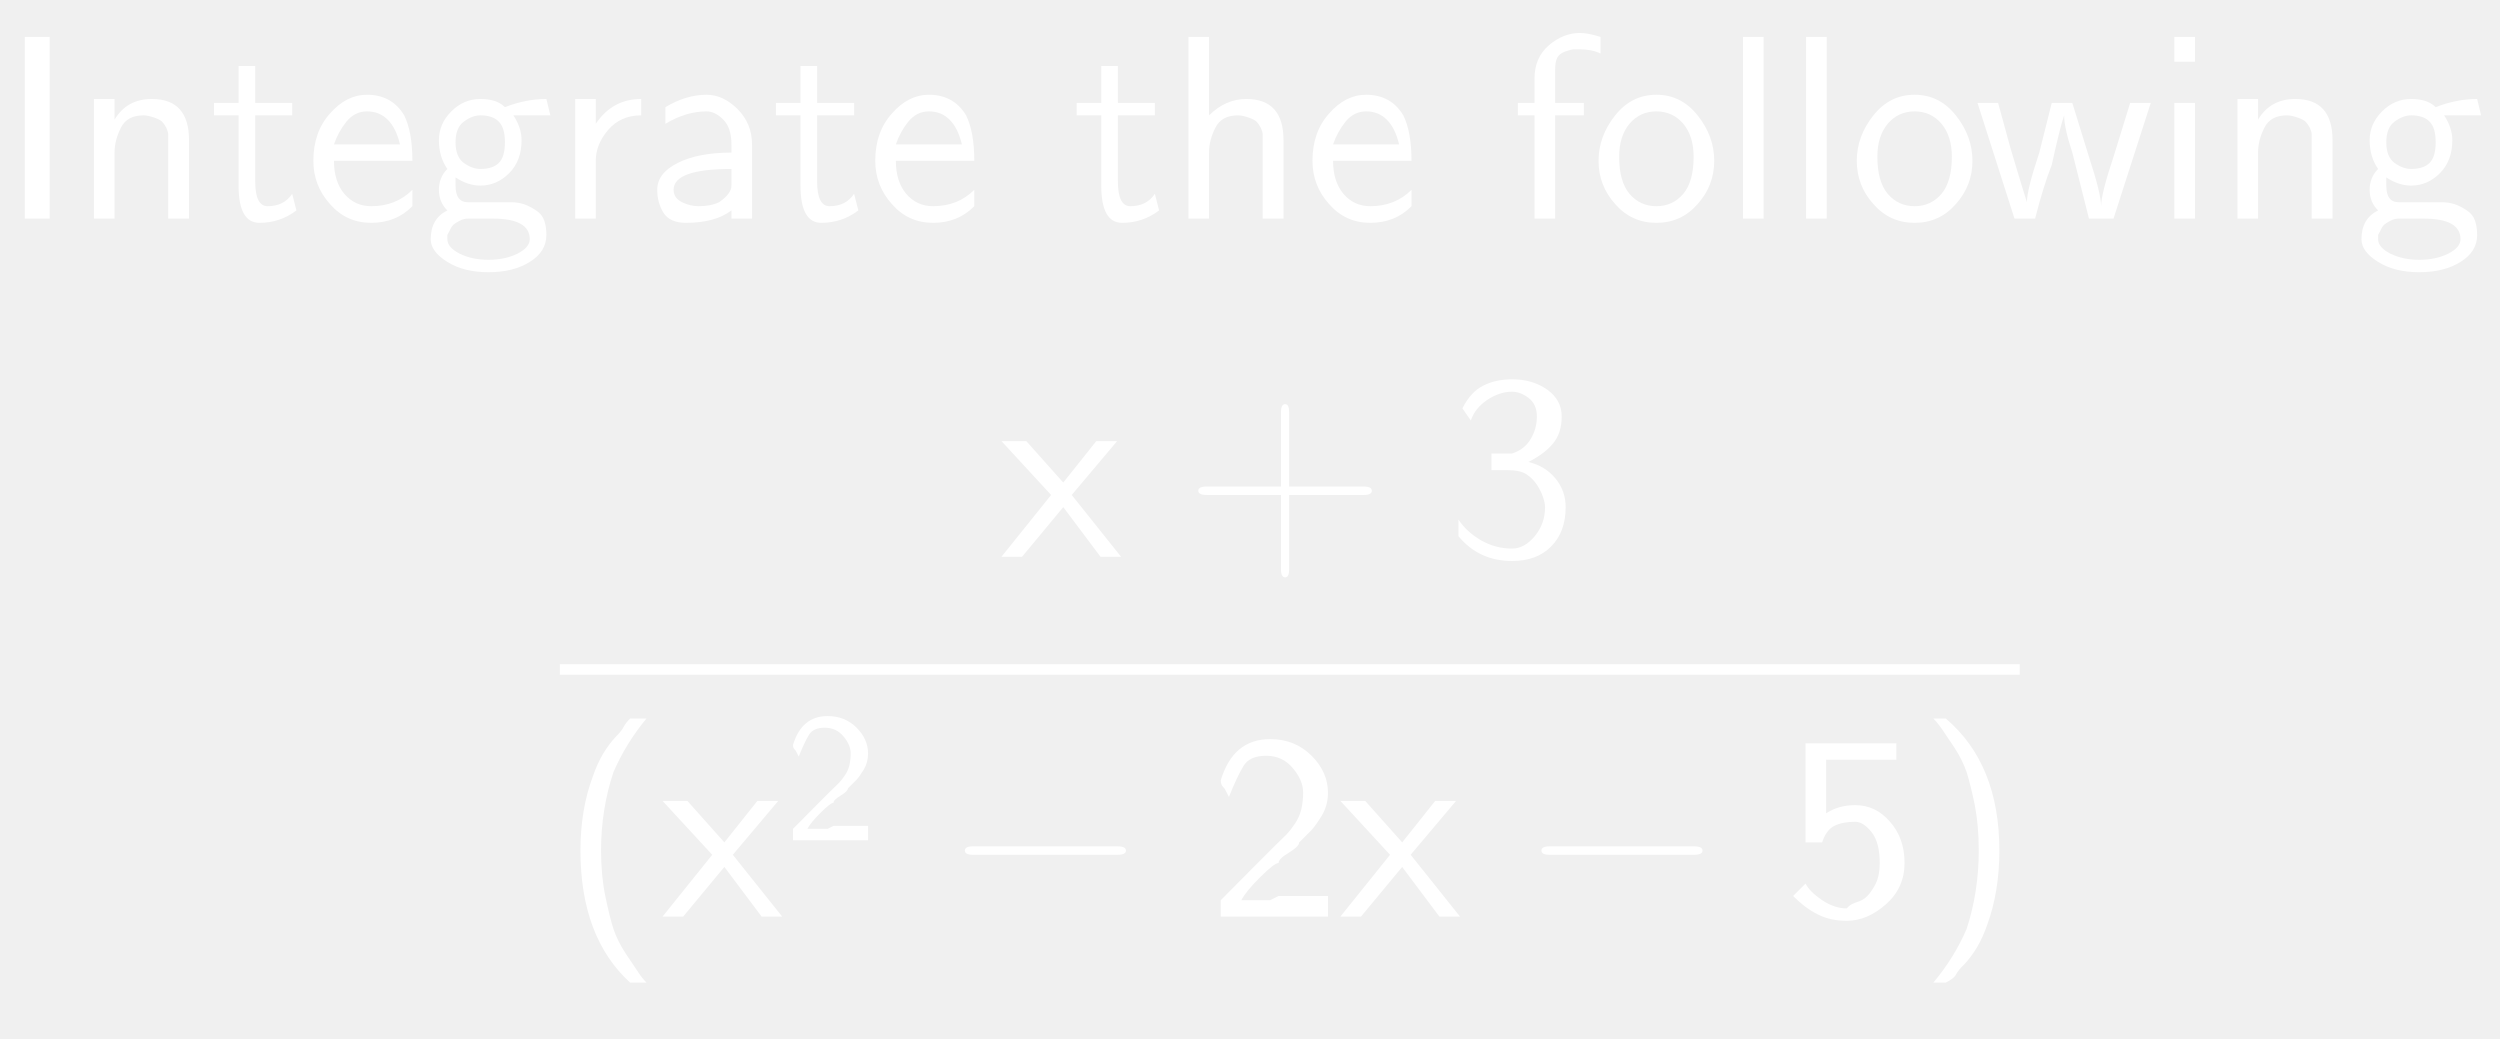
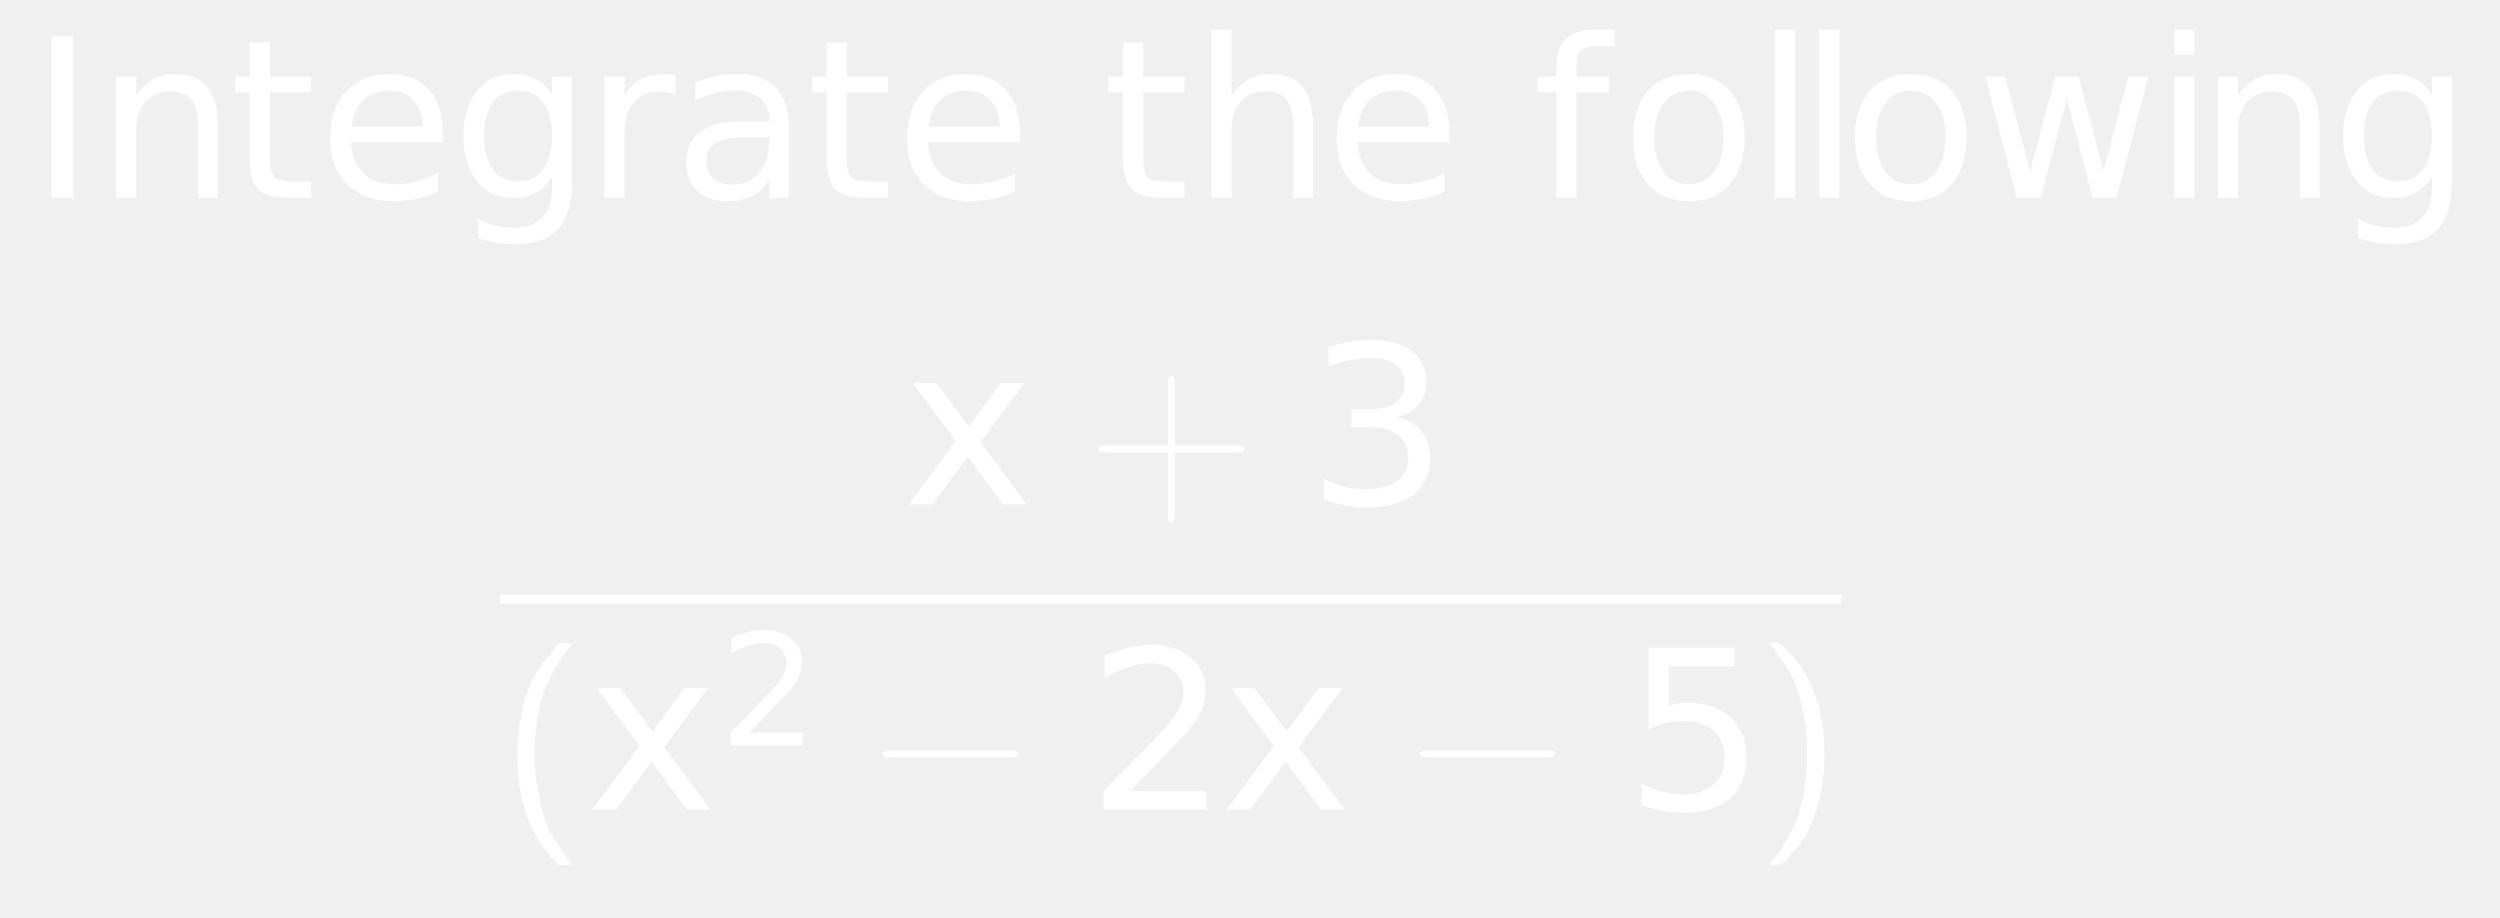
- <svg xmlns="http://www.w3.org/2000/svg" style="fill-opacity:1; color-rendering:auto; color-interpolation:auto; stroke:black; text-rendering:auto; stroke-linecap:square; stroke-miterlimit:10; stroke-opacity:1; shape-rendering:auto; fill:black; stroke-dasharray:none; font-weight:normal; stroke-width:1; font-family:'Dialog'; font-style:normal; stroke-linejoin:miter; font-size:12; stroke-dashoffset:0; image-rendering:auto;" width="142" height="59">
+ <svg xmlns="http://www.w3.org/2000/svg" style="fill-opacity:1; color-rendering:auto; color-interpolation:auto; stroke:black; text-rendering:auto; stroke-linecap:square; stroke-miterlimit:10; stroke-opacity:1; shape-rendering:auto; fill:black; stroke-dasharray:none; font-weight:normal; stroke-width:1; font-family:'Dialog'; font-style:normal; stroke-linejoin:miter; font-size:12; stroke-dashoffset:0; image-rendering:auto;" width="169" height="62">
  <defs id="genericDefs" />
  <g>
-     <g transform="scale(15,15) translate(0,0.8278)" style="font-size:1; fill:white; text-rendering:geometricPrecision; color-rendering:optimizeQuality; image-rendering:optimizeQuality; font-family:'jlm_cmss10'; color-interpolation:linearRGB; stroke:white;">
-       <path style="stroke:none;" d="M0.188 -0.688 L0.188 0 L0.094 0 L0.094 -0.688 L0.188 -0.688 Z" />
+     <g transform="scale(15,15) translate(0.1333,0.8927) scale(0.1,0.1)" style="fill:white; text-rendering:geometricPrecision; color-rendering:optimizeQuality; image-rendering:optimizeQuality; color-interpolation:linearRGB; stroke:white;">
+       <path style="stroke:none;" d="M0.984 -7.297 L1.969 -7.297 L1.969 0 L0.984 0 L0.984 -7.297 ZM8.484 -3.297 L8.484 0 L7.594 0 L7.594 -3.266 Q7.594 -4.047 7.289 -4.43 Q6.984 -4.812 6.375 -4.812 Q5.656 -4.812 5.234 -4.352 Q4.812 -3.891 4.812 -3.094 L4.812 0 L3.906 0 L3.906 -5.469 L4.812 -5.469 L4.812 -4.625 Q5.141 -5.109 5.578 -5.352 Q6.016 -5.594 6.578 -5.594 Q7.516 -5.594 8 -5.016 Q8.484 -4.438 8.484 -3.297 ZM10.828 -7.016 L10.828 -5.469 L12.688 -5.469 L12.688 -4.766 L10.828 -4.766 L10.828 -1.797 Q10.828 -1.141 11.016 -0.945 Q11.203 -0.75 11.766 -0.75 L12.688 -0.75 L12.688 0 L11.766 0 Q10.719 0 10.32 -0.391 Q9.922 -0.781 9.922 -1.797 L9.922 -4.766 L9.266 -4.766 L9.266 -5.469 L9.922 -5.469 L9.922 -7.016 L10.828 -7.016 ZM18.625 -2.953 L18.625 -2.516 L14.484 -2.516 Q14.547 -1.594 15.047 -1.109 Q15.547 -0.625 16.438 -0.625 Q16.953 -0.625 17.445 -0.75 Q17.938 -0.875 18.406 -1.125 L18.406 -0.281 Q17.922 -0.078 17.414 0.031 Q16.906 0.141 16.391 0.141 Q15.078 0.141 14.312 -0.617 Q13.547 -1.375 13.547 -2.688 Q13.547 -4.031 14.273 -4.812 Q15 -5.594 16.234 -5.594 Q17.344 -5.594 17.984 -4.891 Q18.625 -4.188 18.625 -2.953 ZM17.719 -3.219 Q17.719 -3.953 17.312 -4.398 Q16.906 -4.844 16.25 -4.844 Q15.484 -4.844 15.039 -4.414 Q14.594 -3.984 14.516 -3.219 L17.719 -3.219 ZM23.547 -2.797 Q23.547 -3.781 23.141 -4.312 Q22.734 -4.844 22.016 -4.844 Q21.281 -4.844 20.883 -4.312 Q20.484 -3.781 20.484 -2.797 Q20.484 -1.828 20.883 -1.289 Q21.281 -0.75 22.016 -0.75 Q22.734 -0.75 23.141 -1.289 Q23.547 -1.828 23.547 -2.797 ZM24.438 -0.672 Q24.438 0.719 23.82 1.398 Q23.203 2.078 21.922 2.078 Q21.453 2.078 21.031 2.008 Q20.609 1.938 20.219 1.797 L20.219 0.922 Q20.609 1.141 20.992 1.242 Q21.375 1.344 21.781 1.344 Q22.656 1.344 23.102 0.883 Q23.547 0.422 23.547 -0.516 L23.547 -0.969 Q23.266 -0.484 22.828 -0.242 Q22.391 0 21.781 0 Q20.781 0 20.164 -0.766 Q19.547 -1.531 19.547 -2.797 Q19.547 -4.062 20.164 -4.828 Q20.781 -5.594 21.781 -5.594 Q22.391 -5.594 22.828 -5.359 Q23.266 -5.125 23.547 -4.641 L23.547 -5.469 L24.438 -5.469 L24.438 -0.672 ZM29.109 -4.625 Q28.953 -4.719 28.781 -4.758 Q28.609 -4.797 28.391 -4.797 Q27.625 -4.797 27.219 -4.305 Q26.812 -3.812 26.812 -2.875 L26.812 0 L25.906 0 L25.906 -5.469 L26.812 -5.469 L26.812 -4.625 Q27.094 -5.125 27.547 -5.359 Q28 -5.594 28.656 -5.594 Q28.75 -5.594 28.859 -5.586 Q28.969 -5.578 29.109 -5.547 L29.109 -4.625 ZM32.422 -2.75 Q31.344 -2.75 30.922 -2.5 Q30.5 -2.25 30.5 -1.656 Q30.5 -1.172 30.812 -0.891 Q31.125 -0.609 31.672 -0.609 Q32.422 -0.609 32.875 -1.141 Q33.328 -1.672 33.328 -2.547 L33.328 -2.75 L32.422 -2.75 ZM34.219 -3.125 L34.219 0 L33.328 0 L33.328 -0.828 Q33.016 -0.328 32.555 -0.094 Q32.094 0.141 31.438 0.141 Q30.594 0.141 30.094 -0.328 Q29.594 -0.797 29.594 -1.594 Q29.594 -2.516 30.219 -2.984 Q30.844 -3.453 32.062 -3.453 L33.328 -3.453 L33.328 -3.547 Q33.328 -4.156 32.914 -4.5 Q32.5 -4.844 31.766 -4.844 Q31.297 -4.844 30.852 -4.727 Q30.406 -4.609 30 -4.391 L30 -5.219 Q30.5 -5.406 30.961 -5.5 Q31.422 -5.594 31.859 -5.594 Q33.047 -5.594 33.633 -4.984 Q34.219 -4.375 34.219 -3.125 ZM36.828 -7.016 L36.828 -5.469 L38.688 -5.469 L38.688 -4.766 L36.828 -4.766 L36.828 -1.797 Q36.828 -1.141 37.016 -0.945 Q37.203 -0.75 37.766 -0.75 L38.688 -0.75 L38.688 0 L37.766 0 Q36.719 0 36.32 -0.391 Q35.922 -0.781 35.922 -1.797 L35.922 -4.766 L35.266 -4.766 L35.266 -5.469 L35.922 -5.469 L35.922 -7.016 L36.828 -7.016 ZM44.625 -2.953 L44.625 -2.516 L40.484 -2.516 Q40.547 -1.594 41.047 -1.109 Q41.547 -0.625 42.438 -0.625 Q42.953 -0.625 43.445 -0.75 Q43.938 -0.875 44.406 -1.125 L44.406 -0.281 Q43.922 -0.078 43.414 0.031 Q42.906 0.141 42.391 0.141 Q41.078 0.141 40.312 -0.617 Q39.547 -1.375 39.547 -2.688 Q39.547 -4.031 40.273 -4.812 Q41 -5.594 42.234 -5.594 Q43.344 -5.594 43.984 -4.891 Q44.625 -4.188 44.625 -2.953 ZM43.719 -3.219 Q43.719 -3.953 43.312 -4.398 Q42.906 -4.844 42.25 -4.844 Q41.484 -4.844 41.039 -4.414 Q40.594 -3.984 40.516 -3.219 L43.719 -3.219 Z" />
+       <path d="M1.828 -7.016 L1.828 -5.469 L3.688 -5.469 L3.688 -4.766 L1.828 -4.766 L1.828 -1.797 Q1.828 -1.141 2.016 -0.945 Q2.203 -0.75 2.766 -0.75 L3.688 -0.75 L3.688 0 L2.766 0 Q1.719 0 1.32 -0.391 Q0.922 -0.781 0.922 -1.797 L0.922 -4.766 L0.266 -4.766 L0.266 -5.469 L0.922 -5.469 L0.922 -7.016 L1.828 -7.016 ZM9.484 -3.297 L9.484 0 L8.594 0 L8.594 -3.266 Q8.594 -4.047 8.289 -4.43 Q7.984 -4.812 7.375 -4.812 Q6.656 -4.812 6.234 -4.352 Q5.812 -3.891 5.812 -3.094 L5.812 0 L4.906 0 L4.906 -7.594 L5.812 -7.594 L5.812 -4.625 Q6.141 -5.109 6.578 -5.352 Q7.016 -5.594 7.578 -5.594 Q8.516 -5.594 9 -5.016 Q9.484 -4.438 9.484 -3.297 ZM15.625 -2.953 L15.625 -2.516 L11.484 -2.516 Q11.547 -1.594 12.047 -1.109 Q12.547 -0.625 13.438 -0.625 Q13.953 -0.625 14.445 -0.75 Q14.938 -0.875 15.406 -1.125 L15.406 -0.281 Q14.922 -0.078 14.414 0.031 Q13.906 0.141 13.391 0.141 Q12.078 0.141 11.312 -0.617 Q10.547 -1.375 10.547 -2.688 Q10.547 -4.031 11.273 -4.812 Q12 -5.594 13.234 -5.594 Q14.344 -5.594 14.984 -4.891 Q15.625 -4.188 15.625 -2.953 ZM14.719 -3.219 Q14.719 -3.953 14.312 -4.398 Q13.906 -4.844 13.25 -4.844 Q12.484 -4.844 12.039 -4.414 Q11.594 -3.984 11.516 -3.219 L14.719 -3.219 Z" style="stroke:none;" transform="scale(10,10) translate(4.8358,0) scale(0.1,0.1)" />
+       <path d="M3.719 -7.594 L3.719 -6.844 L2.859 -6.844 Q2.375 -6.844 2.188 -6.648 Q2 -6.453 2 -5.953 L2 -5.469 L3.469 -5.469 L3.469 -4.766 L2 -4.766 L2 0 L1.094 0 L1.094 -4.766 L0.234 -4.766 L0.234 -5.469 L1.094 -5.469 L1.094 -5.844 Q1.094 -6.766 1.516 -7.18 Q1.938 -7.594 2.859 -7.594 L3.719 -7.594 ZM7.062 -4.844 Q6.344 -4.844 5.922 -4.281 Q5.5 -3.719 5.5 -2.734 Q5.5 -1.75 5.914 -1.188 Q6.328 -0.625 7.062 -0.625 Q7.781 -0.625 8.203 -1.188 Q8.625 -1.75 8.625 -2.734 Q8.625 -3.703 8.203 -4.273 Q7.781 -4.844 7.062 -4.844 ZM7.062 -5.594 Q8.234 -5.594 8.906 -4.836 Q9.578 -4.078 9.578 -2.734 Q9.578 -1.391 8.906 -0.625 Q8.234 0.141 7.062 0.141 Q5.891 0.141 5.219 -0.625 Q4.547 -1.391 4.547 -2.734 Q4.547 -4.078 5.219 -4.836 Q5.891 -5.594 7.062 -5.594 ZM10.938 -7.594 L11.844 -7.594 L11.844 0 L10.938 0 L10.938 -7.594 ZM12.938 -7.594 L13.844 -7.594 L13.844 0 L12.938 0 L12.938 -7.594 ZM17.062 -4.844 Q16.344 -4.844 15.922 -4.281 Q15.5 -3.719 15.5 -2.734 Q15.5 -1.75 15.914 -1.188 Q16.328 -0.625 17.062 -0.625 Q17.781 -0.625 18.203 -1.188 Q18.625 -1.75 18.625 -2.734 Q18.625 -3.703 18.203 -4.273 Q17.781 -4.844 17.062 -4.844 ZM17.062 -5.594 Q18.234 -5.594 18.906 -4.836 Q19.578 -4.078 19.578 -2.734 Q19.578 -1.391 18.906 -0.625 Q18.234 0.141 17.062 0.141 Q15.891 0.141 15.219 -0.625 Q14.547 -1.391 14.547 -2.734 Q14.547 -4.078 15.219 -4.836 Q15.891 -5.594 17.062 -5.594 ZM20.422 -5.469 L21.312 -5.469 L22.438 -1.203 L23.562 -5.469 L24.625 -5.469 L25.75 -1.203 L26.859 -5.469 L27.766 -5.469 L26.328 0 L25.266 0 L24.094 -4.484 L22.906 0 L21.844 0 L20.422 -5.469 ZM28.938 -5.469 L29.844 -5.469 L29.844 0 L28.938 0 L28.938 -5.469 ZM28.938 -7.594 L29.844 -7.594 L29.844 -6.453 L28.938 -6.453 L28.938 -7.594 ZM35.484 -3.297 L35.484 0 L34.594 0 L34.594 -3.266 Q34.594 -4.047 34.289 -4.43 Q33.984 -4.812 33.375 -4.812 Q32.656 -4.812 32.234 -4.352 Q31.812 -3.891 31.812 -3.094 L31.812 0 L30.906 0 L30.906 -5.469 L31.812 -5.469 L31.812 -4.625 Q32.141 -5.109 32.578 -5.352 Q33.016 -5.594 33.578 -5.594 Q34.516 -5.594 35 -5.016 Q35.484 -4.438 35.484 -3.297 ZM40.547 -2.797 Q40.547 -3.781 40.141 -4.312 Q39.734 -4.844 39.016 -4.844 Q38.281 -4.844 37.883 -4.312 Q37.484 -3.781 37.484 -2.797 Q37.484 -1.828 37.883 -1.289 Q38.281 -0.75 39.016 -0.75 Q39.734 -0.75 40.141 -1.289 Q40.547 -1.828 40.547 -2.797 ZM41.438 -0.672 Q41.438 0.719 40.82 1.398 Q40.203 2.078 38.922 2.078 Q38.453 2.078 38.031 2.008 Q37.609 1.938 37.219 1.797 L37.219 0.922 Q37.609 1.141 37.992 1.242 Q38.375 1.344 38.781 1.344 Q39.656 1.344 40.102 0.883 Q40.547 0.422 40.547 -0.516 L40.547 -0.969 Q40.266 -0.484 39.828 -0.242 Q39.391 0 38.781 0 Q37.781 0 37.164 -0.766 Q36.547 -1.531 36.547 -2.797 Q36.547 -4.062 37.164 -4.828 Q37.781 -5.594 38.781 -5.594 Q39.391 -5.594 39.828 -5.359 Q40.266 -5.125 40.547 -4.641 L40.547 -5.469 L41.438 -5.469 L41.438 -0.672 Z" style="stroke:none;" transform="scale(10,10) translate(6.7717,0) scale(0.1,0.1)" />
+       <path d="M5.484 -5.469 L3.516 -2.812 L5.594 0 L4.531 0 L2.938 -2.156 L1.344 0 L0.281 0 L2.406 -2.859 L0.469 -5.469 L1.531 -5.469 L2.984 -3.516 L4.422 -5.469 L5.484 -5.469 Z" style="stroke:none;" transform="scale(10,10) translate(3.934,1.3806) scale(0.1,0.1)" />
+       <path d="M0.406 -0.234 L0.406 0.047 Q0.406 0.078 0.391 0.078 Q0.375 0.078 0.375 0.047 L0.375 -0.234 L0.094 -0.234 Q0.062 -0.234 0.062 -0.25 Q0.062 -0.266 0.094 -0.266 L0.375 -0.266 L0.375 -0.547 Q0.375 -0.578 0.391 -0.578 Q0.406 -0.578 0.406 -0.547 L0.406 -0.266 L0.688 -0.266 Q0.719 -0.266 0.719 -0.25 Q0.719 -0.234 0.688 -0.234 L0.406 -0.234 Z" style="stroke:none;" transform="scale(10,10) translate(4.7556,1.3806)" />
    </g>
-     <g transform="matrix(15,0,0,15,0,0) translate(0.2778,0.8278)" style="font-size:1; fill:white; text-rendering:geometricPrecision; color-rendering:optimizeQuality; image-rendering:optimizeQuality; font-family:'jlm_cmss10'; color-interpolation:linearRGB; stroke:white;">
-       <path style="stroke:none;" d="M0.438 -0.297 L0.438 0 L0.359 0 L0.359 -0.297 Q0.359 -0.312 0.359 -0.32 Q0.359 -0.328 0.352 -0.344 Q0.344 -0.359 0.336 -0.367 Q0.328 -0.375 0.305 -0.383 Q0.281 -0.391 0.266 -0.391 Q0.203 -0.391 0.18 -0.344 Q0.156 -0.297 0.156 -0.25 L0.156 0 L0.078 0 L0.078 -0.453 L0.156 -0.453 L0.156 -0.375 Q0.203 -0.453 0.297 -0.453 Q0.438 -0.453 0.438 -0.297 Z" />
+     <g transform="matrix(15,0,0,15,0,0) translate(5.889,2.2733) scale(0.1,0.1)" style="font-size:1; fill:white; text-rendering:geometricPrecision; color-rendering:optimizeQuality; image-rendering:optimizeQuality; font-family:'jlm_cmss10'; color-interpolation:linearRGB; stroke:white;">
+       <path style="stroke:none;" d="M4.062 -3.938 Q4.766 -3.781 5.164 -3.305 Q5.562 -2.828 5.562 -2.125 Q5.562 -1.047 4.82 -0.453 Q4.078 0.141 2.703 0.141 Q2.25 0.141 1.766 0.047 Q1.281 -0.047 0.766 -0.219 L0.766 -1.172 Q1.172 -0.938 1.664 -0.812 Q2.156 -0.688 2.688 -0.688 Q3.609 -0.688 4.094 -1.055 Q4.578 -1.422 4.578 -2.125 Q4.578 -2.766 4.125 -3.125 Q3.672 -3.484 2.875 -3.484 L2.016 -3.484 L2.016 -4.297 L2.906 -4.297 Q3.641 -4.297 4.023 -4.594 Q4.406 -4.891 4.406 -5.438 Q4.406 -5.984 4.008 -6.289 Q3.609 -6.594 2.875 -6.594 Q2.469 -6.594 2 -6.508 Q1.531 -6.422 0.984 -6.234 L0.984 -7.109 Q1.547 -7.266 2.039 -7.344 Q2.531 -7.422 2.953 -7.422 Q4.078 -7.422 4.734 -6.914 Q5.391 -6.406 5.391 -5.531 Q5.391 -4.922 5.047 -4.508 Q4.703 -4.094 4.062 -3.938 Z" />
+       <rect x="2.253" y="2.68" transform="scale(10,10) translate(-5.889,-2.2733)" width="6.046" style="stroke:none;" height="0.04" />
+       <path d="M0.266 -0.75 L0.328 -0.75 Q0.25 -0.656 0.203 -0.547 Q0.156 -0.406 0.156 -0.25 Q0.156 -0.156 0.172 -0.078 Q0.188 0 0.203 0.047 Q0.219 0.094 0.25 0.141 Q0.281 0.188 0.297 0.211 Q0.312 0.234 0.328 0.25 L0.266 0.25 Q0.078 0.078 0.078 -0.25 Q0.078 -0.406 0.125 -0.531 Q0.141 -0.578 0.164 -0.617 Q0.188 -0.656 0.211 -0.68 Q0.234 -0.703 0.242 -0.719 Q0.25 -0.734 0.266 -0.75 Z" style="stroke:none;" transform="scale(10,10) translate(-3.6356,1.3749)" />
    </g>
-     <g transform="matrix(15,0,0,15,0,0) translate(0.7944,0.8278)" style="font-size:1; fill:white; text-rendering:geometricPrecision; color-rendering:optimizeQuality; image-rendering:optimizeQuality; font-family:'jlm_cmss10'; color-interpolation:linearRGB; stroke:white;">
-       <path style="stroke:none;" d="M0.172 -0.391 L0.172 -0.141 Q0.172 -0.047 0.219 -0.047 Q0.281 -0.047 0.312 -0.094 L0.328 -0.031 Q0.266 0.016 0.188 0.016 Q0.109 0.016 0.109 -0.125 L0.109 -0.391 L0.016 -0.391 L0.016 -0.438 L0.109 -0.438 L0.109 -0.578 L0.172 -0.578 L0.172 -0.438 L0.312 -0.438 L0.312 -0.391 L0.172 -0.391 Z" />
+     <g transform="matrix(15,0,0,15,0,0) translate(2.6422,3.6482) scale(0.1,0.1)" style="font-size:1; fill:white; text-rendering:geometricPrecision; color-rendering:optimizeQuality; image-rendering:optimizeQuality; font-family:'jlm_cmss10'; color-interpolation:linearRGB; stroke:white;">
+       <path style="stroke:none;" d="M5.484 -5.469 L3.516 -2.812 L5.594 0 L4.531 0 L2.938 -2.156 L1.344 0 L0.281 0 L2.406 -2.859 L0.469 -5.469 L1.531 -5.469 L2.984 -3.516 L4.422 -5.469 L5.484 -5.469 Z" />
+       <path d="M1.922 -0.828 L5.359 -0.828 L5.359 0 L0.734 0 L0.734 -0.828 Q1.297 -1.406 2.266 -2.391 Q3.234 -3.375 3.484 -3.656 Q3.953 -4.188 4.141 -4.555 Q4.328 -4.922 4.328 -5.281 Q4.328 -5.859 3.922 -6.227 Q3.516 -6.594 2.859 -6.594 Q2.391 -6.594 1.883 -6.43 Q1.375 -6.266 0.781 -5.938 L0.781 -6.938 Q1.375 -7.172 1.891 -7.297 Q2.406 -7.422 2.844 -7.422 Q3.969 -7.422 4.648 -6.859 Q5.328 -6.297 5.328 -5.344 Q5.328 -4.891 5.156 -4.492 Q4.984 -4.094 4.547 -3.547 Q4.422 -3.406 3.766 -2.727 Q3.109 -2.047 1.922 -0.828 Z" style="stroke:none;" transform="scale(10,10) translate(0.5994,-0.2889) scale(0.07,0.07)" />
+       <path d="M0.656 -0.234 L0.109 -0.234 Q0.078 -0.234 0.078 -0.25 Q0.078 -0.266 0.109 -0.266 L0.656 -0.266 Q0.688 -0.266 0.688 -0.25 Q0.688 -0.234 0.656 -0.234 Z" style="stroke:none;" transform="scale(10,10) translate(0.5994,-0.2889) scale(1,1) translate(0.6587,0.2889)" />
    </g>
-     <g transform="matrix(15,0,0,15,0,0) translate(1.1556,0.8278)" style="font-size:1; fill:white; text-rendering:geometricPrecision; color-rendering:optimizeQuality; image-rendering:optimizeQuality; font-family:'jlm_cmss10'; color-interpolation:linearRGB; stroke:white;">
-       <path style="stroke:none;" d="M0.406 -0.219 L0.109 -0.219 Q0.109 -0.141 0.148 -0.094 Q0.188 -0.047 0.25 -0.047 Q0.344 -0.047 0.406 -0.109 L0.406 -0.047 Q0.344 0.016 0.25 0.016 Q0.156 0.016 0.094 -0.055 Q0.031 -0.125 0.031 -0.219 Q0.031 -0.328 0.094 -0.398 Q0.156 -0.469 0.234 -0.469 Q0.328 -0.469 0.375 -0.391 Q0.406 -0.328 0.406 -0.219 ZM0.109 -0.281 L0.359 -0.281 Q0.344 -0.344 0.312 -0.375 Q0.281 -0.406 0.234 -0.406 Q0.188 -0.406 0.156 -0.367 Q0.125 -0.328 0.109 -0.281 Z" />
+     <g transform="matrix(15,0,0,15,0,0) translate(4.9003,3.6482) scale(0.1,0.1)" style="font-size:1; fill:white; text-rendering:geometricPrecision; color-rendering:optimizeQuality; image-rendering:optimizeQuality; font-family:'jlm_cmsy10'; color-interpolation:linearRGB; stroke:white;">
+       <path style="stroke:none;" d="M1.922 -0.828 L5.359 -0.828 L5.359 0 L0.734 0 L0.734 -0.828 Q1.297 -1.406 2.266 -2.391 Q3.234 -3.375 3.484 -3.656 Q3.953 -4.188 4.141 -4.555 Q4.328 -4.922 4.328 -5.281 Q4.328 -5.859 3.922 -6.227 Q3.516 -6.594 2.859 -6.594 Q2.391 -6.594 1.883 -6.43 Q1.375 -6.266 0.781 -5.938 L0.781 -6.938 Q1.375 -7.172 1.891 -7.297 Q2.406 -7.422 2.844 -7.422 Q3.969 -7.422 4.648 -6.859 Q5.328 -6.297 5.328 -5.344 Q5.328 -4.891 5.156 -4.492 Q4.984 -4.094 4.547 -3.547 Q4.422 -3.406 3.766 -2.727 Q3.109 -2.047 1.922 -0.828 ZM11.484 -5.469 L9.516 -2.812 L11.594 0 L10.531 0 L8.938 -2.156 L7.344 0 L6.281 0 L8.406 -2.859 L6.469 -5.469 L7.531 -5.469 L8.984 -3.516 L10.422 -5.469 L11.484 -5.469 Z" />
+       <path d="M0.656 -0.234 L0.109 -0.234 Q0.078 -0.234 0.078 -0.25 Q0.078 -0.266 0.109 -0.266 L0.656 -0.266 Q0.688 -0.266 0.688 -0.25 Q0.688 -0.234 0.656 -0.234 Z" style="stroke:none;" transform="scale(10,10) translate(1.4216,0)" />
    </g>
-     <g transform="matrix(15,0,0,15,0,0) translate(1.6,0.8278)" style="font-size:1; fill:white; text-rendering:geometricPrecision; color-rendering:optimizeQuality; image-rendering:optimizeQuality; font-family:'jlm_cmss10'; color-interpolation:linearRGB; stroke:white;">
-       <path style="stroke:none;" d="M0.359 -0.391 L0.344 -0.391 Q0.375 -0.344 0.375 -0.297 Q0.375 -0.219 0.328 -0.172 Q0.281 -0.125 0.219 -0.125 Q0.172 -0.125 0.125 -0.156 Q0.125 -0.141 0.125 -0.125 Q0.125 -0.062 0.172 -0.062 L0.266 -0.062 Q0.281 -0.062 0.297 -0.062 Q0.312 -0.062 0.336 -0.062 Q0.359 -0.062 0.383 -0.055 Q0.406 -0.047 0.43 -0.031 Q0.453 -0.016 0.461 0.008 Q0.469 0.031 0.469 0.062 Q0.469 0.125 0.406 0.164 Q0.344 0.203 0.25 0.203 Q0.156 0.203 0.094 0.164 Q0.031 0.125 0.031 0.078 Q0.031 0 0.094 -0.031 Q0.062 -0.062 0.062 -0.109 Q0.062 -0.156 0.094 -0.188 Q0.062 -0.234 0.062 -0.297 Q0.062 -0.359 0.109 -0.406 Q0.156 -0.453 0.219 -0.453 Q0.281 -0.453 0.312 -0.422 Q0.391 -0.453 0.469 -0.453 L0.484 -0.391 L0.469 -0.391 Q0.469 -0.391 0.453 -0.391 Q0.438 -0.391 0.422 -0.391 Q0.406 -0.391 0.383 -0.391 Q0.359 -0.391 0.359 -0.391 ZM0.219 -0.188 Q0.266 -0.188 0.289 -0.211 Q0.312 -0.234 0.312 -0.289 Q0.312 -0.344 0.289 -0.367 Q0.266 -0.391 0.219 -0.391 Q0.188 -0.391 0.156 -0.367 Q0.125 -0.344 0.125 -0.289 Q0.125 -0.234 0.156 -0.211 Q0.188 -0.188 0.219 -0.188 ZM0.266 0 L0.172 0 Q0.156 0 0.141 0.008 Q0.125 0.016 0.117 0.023 Q0.109 0.031 0.102 0.047 Q0.094 0.062 0.094 0.062 Q0.094 0.062 0.094 0.078 Q0.094 0.109 0.141 0.133 Q0.188 0.156 0.25 0.156 Q0.312 0.156 0.359 0.133 Q0.406 0.109 0.406 0.078 Q0.406 0 0.266 0 Z" />
-     </g>
-     <g transform="matrix(15,0,0,15,0,0) translate(2.1,0.8278)" style="font-size:1; fill:white; text-rendering:geometricPrecision; color-rendering:optimizeQuality; image-rendering:optimizeQuality; font-family:'jlm_cmss10'; color-interpolation:linearRGB; stroke:white;">
-       <path style="stroke:none;" d="M0.156 -0.219 L0.156 0 L0.078 0 L0.078 -0.453 L0.156 -0.453 L0.156 -0.359 Q0.219 -0.453 0.328 -0.453 L0.328 -0.391 Q0.25 -0.391 0.203 -0.336 Q0.156 -0.281 0.156 -0.219 Z" />
-     </g>
-     <g transform="matrix(15,0,0,15,0,0) translate(2.4417,0.8278)" style="font-size:1; fill:white; text-rendering:geometricPrecision; color-rendering:optimizeQuality; image-rendering:optimizeQuality; font-family:'jlm_cmss10'; color-interpolation:linearRGB; stroke:white;">
-       <path style="stroke:none;" d="M0.406 -0.281 L0.406 0 L0.328 0 L0.328 -0.031 Q0.266 0.016 0.156 0.016 Q0.094 0.016 0.07 -0.023 Q0.047 -0.062 0.047 -0.109 Q0.047 -0.172 0.125 -0.211 Q0.203 -0.25 0.328 -0.25 L0.328 -0.281 Q0.328 -0.344 0.297 -0.375 Q0.266 -0.406 0.234 -0.406 Q0.156 -0.406 0.078 -0.359 L0.078 -0.422 Q0.156 -0.469 0.234 -0.469 Q0.297 -0.469 0.352 -0.414 Q0.406 -0.359 0.406 -0.281 ZM0.328 -0.125 L0.328 -0.188 Q0.109 -0.188 0.109 -0.109 Q0.109 -0.078 0.141 -0.062 Q0.172 -0.047 0.203 -0.047 Q0.25 -0.047 0.281 -0.062 Q0.328 -0.094 0.328 -0.125 Z" />
-     </g>
-     <g transform="matrix(15,0,0,15,0,0) translate(2.9222,0.8278)" style="font-size:1; fill:white; text-rendering:geometricPrecision; color-rendering:optimizeQuality; image-rendering:optimizeQuality; font-family:'jlm_cmss10'; color-interpolation:linearRGB; stroke:white;">
-       <path style="stroke:none;" d="M0.172 -0.391 L0.172 -0.141 Q0.172 -0.047 0.219 -0.047 Q0.281 -0.047 0.312 -0.094 L0.328 -0.031 Q0.266 0.016 0.188 0.016 Q0.109 0.016 0.109 -0.125 L0.109 -0.391 L0.016 -0.391 L0.016 -0.438 L0.109 -0.438 L0.109 -0.578 L0.172 -0.578 L0.172 -0.438 L0.312 -0.438 L0.312 -0.391 L0.172 -0.391 Z" />
-     </g>
-     <g transform="matrix(15,0,0,15,0,0) translate(3.2833,0.8278)" style="font-size:1; fill:white; text-rendering:geometricPrecision; color-rendering:optimizeQuality; image-rendering:optimizeQuality; font-family:'jlm_cmss10'; color-interpolation:linearRGB; stroke:white;">
-       <path style="stroke:none;" d="M0.406 -0.219 L0.109 -0.219 Q0.109 -0.141 0.148 -0.094 Q0.188 -0.047 0.25 -0.047 Q0.344 -0.047 0.406 -0.109 L0.406 -0.047 Q0.344 0.016 0.25 0.016 Q0.156 0.016 0.094 -0.055 Q0.031 -0.125 0.031 -0.219 Q0.031 -0.328 0.094 -0.398 Q0.156 -0.469 0.234 -0.469 Q0.328 -0.469 0.375 -0.391 Q0.406 -0.328 0.406 -0.219 ZM0.109 -0.281 L0.359 -0.281 Q0.344 -0.344 0.312 -0.375 Q0.281 -0.406 0.234 -0.406 Q0.188 -0.406 0.156 -0.367 Q0.125 -0.328 0.109 -0.281 Z" />
-     </g>
-     <g transform="matrix(15,0,0,15,0,0) translate(4.0611,0.8278)" style="font-size:1; fill:white; text-rendering:geometricPrecision; color-rendering:optimizeQuality; image-rendering:optimizeQuality; font-family:'jlm_cmss10'; color-interpolation:linearRGB; stroke:white;">
-       <path style="stroke:none;" d="M0.172 -0.391 L0.172 -0.141 Q0.172 -0.047 0.219 -0.047 Q0.281 -0.047 0.312 -0.094 L0.328 -0.031 Q0.266 0.016 0.188 0.016 Q0.109 0.016 0.109 -0.125 L0.109 -0.391 L0.016 -0.391 L0.016 -0.438 L0.109 -0.438 L0.109 -0.578 L0.172 -0.578 L0.172 -0.438 L0.312 -0.438 L0.312 -0.391 L0.172 -0.391 Z" />
-     </g>
-     <g transform="matrix(15,0,0,15,0,0) translate(4.4222,0.8278)" style="font-size:1; fill:white; text-rendering:geometricPrecision; color-rendering:optimizeQuality; image-rendering:optimizeQuality; font-family:'jlm_cmss10'; color-interpolation:linearRGB; stroke:white;">
-       <path style="stroke:none;" d="M0.438 -0.297 L0.438 0 L0.359 0 L0.359 -0.297 Q0.359 -0.312 0.359 -0.32 Q0.359 -0.328 0.352 -0.344 Q0.344 -0.359 0.336 -0.367 Q0.328 -0.375 0.305 -0.383 Q0.281 -0.391 0.266 -0.391 Q0.203 -0.391 0.18 -0.344 Q0.156 -0.297 0.156 -0.25 L0.156 0 L0.078 0 L0.078 -0.688 L0.156 -0.688 L0.156 -0.391 Q0.219 -0.453 0.297 -0.453 Q0.438 -0.453 0.438 -0.297 Z" />
-     </g>
-     <g transform="matrix(15,0,0,15,0,0) translate(4.9389,0.8278)" style="font-size:1; fill:white; text-rendering:geometricPrecision; color-rendering:optimizeQuality; image-rendering:optimizeQuality; font-family:'jlm_cmss10'; color-interpolation:linearRGB; stroke:white;">
-       <path style="stroke:none;" d="M0.406 -0.219 L0.109 -0.219 Q0.109 -0.141 0.148 -0.094 Q0.188 -0.047 0.25 -0.047 Q0.344 -0.047 0.406 -0.109 L0.406 -0.047 Q0.344 0.016 0.25 0.016 Q0.156 0.016 0.094 -0.055 Q0.031 -0.125 0.031 -0.219 Q0.031 -0.328 0.094 -0.398 Q0.156 -0.469 0.234 -0.469 Q0.328 -0.469 0.375 -0.391 Q0.406 -0.328 0.406 -0.219 ZM0.109 -0.281 L0.359 -0.281 Q0.344 -0.344 0.312 -0.375 Q0.281 -0.406 0.234 -0.406 Q0.188 -0.406 0.156 -0.367 Q0.125 -0.328 0.109 -0.281 Z" />
-     </g>
-     <g transform="matrix(15,0,0,15,0,0) translate(5.7167,0.8278)" style="font-size:1; fill:white; text-rendering:geometricPrecision; color-rendering:optimizeQuality; image-rendering:optimizeQuality; font-family:'jlm_cmss10'; color-interpolation:linearRGB; stroke:white;">
-       <path style="stroke:none;" d="M0.172 -0.391 L0.172 0 L0.094 0 L0.094 -0.391 L0.031 -0.391 L0.031 -0.438 L0.094 -0.438 L0.094 -0.531 Q0.094 -0.609 0.148 -0.656 Q0.203 -0.703 0.266 -0.703 Q0.297 -0.703 0.344 -0.688 L0.344 -0.625 Q0.312 -0.641 0.266 -0.641 Q0.25 -0.641 0.242 -0.641 Q0.234 -0.641 0.211 -0.633 Q0.188 -0.625 0.18 -0.609 Q0.172 -0.594 0.172 -0.562 L0.172 -0.438 L0.281 -0.438 L0.281 -0.391 L0.172 -0.391 Z" />
-     </g>
-     <g transform="matrix(15,0,0,15,0,0) translate(6.0222,0.8278)" style="font-size:1; fill:white; text-rendering:geometricPrecision; color-rendering:optimizeQuality; image-rendering:optimizeQuality; font-family:'jlm_cmss10'; color-interpolation:linearRGB; stroke:white;">
-       <path style="stroke:none;" d="M0.469 -0.219 Q0.469 -0.125 0.406 -0.055 Q0.344 0.016 0.25 0.016 Q0.156 0.016 0.094 -0.055 Q0.031 -0.125 0.031 -0.219 Q0.031 -0.312 0.094 -0.391 Q0.156 -0.469 0.25 -0.469 Q0.344 -0.469 0.406 -0.391 Q0.469 -0.312 0.469 -0.219 ZM0.25 -0.047 Q0.312 -0.047 0.352 -0.094 Q0.391 -0.141 0.391 -0.234 Q0.391 -0.312 0.352 -0.359 Q0.312 -0.406 0.25 -0.406 Q0.188 -0.406 0.148 -0.359 Q0.109 -0.312 0.109 -0.234 Q0.109 -0.141 0.148 -0.094 Q0.188 -0.047 0.25 -0.047 Z" />
-     </g>
-     <g transform="matrix(15,0,0,15,0,0) translate(6.5222,0.8278)" style="font-size:1; fill:white; text-rendering:geometricPrecision; color-rendering:optimizeQuality; image-rendering:optimizeQuality; font-family:'jlm_cmss10'; color-interpolation:linearRGB; stroke:white;">
-       <path style="stroke:none;" d="M0.156 -0.688 L0.156 0 L0.078 0 L0.078 -0.688 L0.156 -0.688 Z" />
-     </g>
-     <g transform="matrix(15,0,0,15,0,0) translate(6.7611,0.8278)" style="font-size:1; fill:white; text-rendering:geometricPrecision; color-rendering:optimizeQuality; image-rendering:optimizeQuality; font-family:'jlm_cmss10'; color-interpolation:linearRGB; stroke:white;">
-       <path style="stroke:none;" d="M0.156 -0.688 L0.156 0 L0.078 0 L0.078 -0.688 L0.156 -0.688 Z" />
-     </g>
-     <g transform="matrix(15,0,0,15,0,0) translate(7,0.8278)" style="font-size:1; fill:white; text-rendering:geometricPrecision; color-rendering:optimizeQuality; image-rendering:optimizeQuality; font-family:'jlm_cmss10'; color-interpolation:linearRGB; stroke:white;">
-       <path style="stroke:none;" d="M0.469 -0.219 Q0.469 -0.125 0.406 -0.055 Q0.344 0.016 0.25 0.016 Q0.156 0.016 0.094 -0.055 Q0.031 -0.125 0.031 -0.219 Q0.031 -0.312 0.094 -0.391 Q0.156 -0.469 0.25 -0.469 Q0.344 -0.469 0.406 -0.391 Q0.469 -0.312 0.469 -0.219 ZM0.25 -0.047 Q0.312 -0.047 0.352 -0.094 Q0.391 -0.141 0.391 -0.234 Q0.391 -0.312 0.352 -0.359 Q0.312 -0.406 0.25 -0.406 Q0.188 -0.406 0.148 -0.359 Q0.109 -0.312 0.109 -0.234 Q0.109 -0.141 0.148 -0.094 Q0.188 -0.047 0.25 -0.047 Z" />
-     </g>
-     <g transform="matrix(15,0,0,15,0,0) translate(7.4722,0.8278)" style="font-size:1; fill:white; text-rendering:geometricPrecision; color-rendering:optimizeQuality; image-rendering:optimizeQuality; font-family:'jlm_cmss10'; color-interpolation:linearRGB; stroke:white;">
-       <path style="stroke:none;" d="M0.672 -0.438 L0.531 0 L0.438 0 L0.375 -0.25 Q0.344 -0.344 0.344 -0.391 L0.344 -0.391 Q0.328 -0.344 0.297 -0.203 Q0.266 -0.125 0.234 0 L0.156 0 L0.016 -0.438 L0.094 -0.438 L0.141 -0.266 Q0.188 -0.109 0.203 -0.062 L0.203 -0.062 Q0.203 -0.109 0.25 -0.25 L0.297 -0.438 L0.375 -0.438 L0.438 -0.234 Q0.484 -0.094 0.484 -0.047 L0.484 -0.047 Q0.484 -0.094 0.531 -0.234 L0.594 -0.438 L0.672 -0.438 Z" />
-     </g>
-     <g transform="matrix(15,0,0,15,0,0) translate(8.1556,0.8278)" style="font-size:1; fill:white; text-rendering:geometricPrecision; color-rendering:optimizeQuality; image-rendering:optimizeQuality; font-family:'jlm_cmss10'; color-interpolation:linearRGB; stroke:white;">
-       <path style="stroke:none;" d="M0.156 -0.688 L0.156 -0.594 L0.078 -0.594 L0.078 -0.688 L0.156 -0.688 ZM0.156 -0.438 L0.156 0 L0.078 0 L0.078 -0.438 L0.156 -0.438 Z" />
-     </g>
-     <g transform="matrix(15,0,0,15,0,0) translate(8.3945,0.8278)" style="font-size:1; fill:white; text-rendering:geometricPrecision; color-rendering:optimizeQuality; image-rendering:optimizeQuality; font-family:'jlm_cmss10'; color-interpolation:linearRGB; stroke:white;">
-       <path style="stroke:none;" d="M0.438 -0.297 L0.438 0 L0.359 0 L0.359 -0.297 Q0.359 -0.312 0.359 -0.32 Q0.359 -0.328 0.352 -0.344 Q0.344 -0.359 0.336 -0.367 Q0.328 -0.375 0.305 -0.383 Q0.281 -0.391 0.266 -0.391 Q0.203 -0.391 0.18 -0.344 Q0.156 -0.297 0.156 -0.25 L0.156 0 L0.078 0 L0.078 -0.453 L0.156 -0.453 L0.156 -0.375 Q0.203 -0.453 0.297 -0.453 Q0.438 -0.453 0.438 -0.297 Z" />
-     </g>
-     <g transform="matrix(15,0,0,15,0,0) translate(8.9111,0.8278)" style="font-size:1; fill:white; text-rendering:geometricPrecision; color-rendering:optimizeQuality; image-rendering:optimizeQuality; font-family:'jlm_cmss10'; color-interpolation:linearRGB; stroke:white;">
-       <path style="stroke:none;" d="M0.359 -0.391 L0.344 -0.391 Q0.375 -0.344 0.375 -0.297 Q0.375 -0.219 0.328 -0.172 Q0.281 -0.125 0.219 -0.125 Q0.172 -0.125 0.125 -0.156 Q0.125 -0.141 0.125 -0.125 Q0.125 -0.062 0.172 -0.062 L0.266 -0.062 Q0.281 -0.062 0.297 -0.062 Q0.312 -0.062 0.336 -0.062 Q0.359 -0.062 0.383 -0.055 Q0.406 -0.047 0.43 -0.031 Q0.453 -0.016 0.461 0.008 Q0.469 0.031 0.469 0.062 Q0.469 0.125 0.406 0.164 Q0.344 0.203 0.25 0.203 Q0.156 0.203 0.094 0.164 Q0.031 0.125 0.031 0.078 Q0.031 0 0.094 -0.031 Q0.062 -0.062 0.062 -0.109 Q0.062 -0.156 0.094 -0.188 Q0.062 -0.234 0.062 -0.297 Q0.062 -0.359 0.109 -0.406 Q0.156 -0.453 0.219 -0.453 Q0.281 -0.453 0.312 -0.422 Q0.391 -0.453 0.469 -0.453 L0.484 -0.391 L0.469 -0.391 Q0.469 -0.391 0.453 -0.391 Q0.438 -0.391 0.422 -0.391 Q0.406 -0.391 0.383 -0.391 Q0.359 -0.391 0.359 -0.391 ZM0.219 -0.188 Q0.266 -0.188 0.289 -0.211 Q0.312 -0.234 0.312 -0.289 Q0.312 -0.344 0.289 -0.367 Q0.266 -0.391 0.219 -0.391 Q0.188 -0.391 0.156 -0.367 Q0.125 -0.344 0.125 -0.289 Q0.125 -0.234 0.156 -0.211 Q0.188 -0.188 0.219 -0.188 ZM0.266 0 L0.172 0 Q0.156 0 0.141 0.008 Q0.125 0.016 0.117 0.023 Q0.109 0.031 0.102 0.047 Q0.094 0.062 0.094 0.062 Q0.094 0.062 0.094 0.078 Q0.094 0.109 0.141 0.133 Q0.188 0.156 0.25 0.156 Q0.312 0.156 0.359 0.133 Q0.406 0.109 0.406 0.078 Q0.406 0 0.266 0 Z" />
-     </g>
-     <g transform="matrix(15,0,0,15,0,0) translate(3.7922,2.1083)" style="font-size:1; fill:white; text-rendering:geometricPrecision; color-rendering:optimizeQuality; image-rendering:optimizeQuality; font-family:'jlm_cmss10'; color-interpolation:linearRGB; stroke:white;">
-       <path style="stroke:none;" d="M0.266 -0.234 L0.453 0 L0.375 0 L0.234 -0.188 L0.078 0 L0 0 L0.188 -0.234 L0 -0.438 L0.094 -0.438 L0.234 -0.281 L0.359 -0.438 L0.438 -0.438 L0.266 -0.234 Z" />
-     </g>
-     <g transform="matrix(15,0,0,15,0,0) translate(4.4756,2.1083)" style="font-size:1; fill:white; text-rendering:geometricPrecision; color-rendering:optimizeQuality; image-rendering:optimizeQuality; font-family:'jlm_cmss10'; color-interpolation:linearRGB; stroke:white;">
-       <path style="stroke:none;" d="M0.406 -0.234 L0.406 0.047 Q0.406 0.078 0.391 0.078 Q0.375 0.078 0.375 0.047 L0.375 -0.234 L0.094 -0.234 Q0.062 -0.234 0.062 -0.25 Q0.062 -0.266 0.094 -0.266 L0.375 -0.266 L0.375 -0.547 Q0.375 -0.578 0.391 -0.578 Q0.406 -0.578 0.406 -0.547 L0.406 -0.266 L0.688 -0.266 Q0.719 -0.266 0.719 -0.25 Q0.719 -0.234 0.688 -0.234 L0.406 -0.234 Z" />
-     </g>
-     <g transform="matrix(15,0,0,15,0,0) translate(5.4756,2.1083)" style="font-size:1; fill:white; text-rendering:geometricPrecision; color-rendering:optimizeQuality; image-rendering:optimizeQuality; font-family:'jlm_cmss10'; color-interpolation:linearRGB; stroke:white;">
-       <path style="stroke:none;" d="M0.094 -0.516 L0.062 -0.562 Q0.094 -0.625 0.141 -0.648 Q0.188 -0.672 0.25 -0.672 Q0.328 -0.672 0.383 -0.633 Q0.438 -0.594 0.438 -0.531 Q0.438 -0.469 0.406 -0.43 Q0.375 -0.391 0.312 -0.359 Q0.375 -0.344 0.414 -0.297 Q0.453 -0.25 0.453 -0.188 Q0.453 -0.094 0.398 -0.039 Q0.344 0.016 0.25 0.016 Q0.125 0.016 0.047 -0.078 L0.047 -0.141 Q0.078 -0.094 0.133 -0.062 Q0.188 -0.031 0.25 -0.031 Q0.297 -0.031 0.336 -0.078 Q0.375 -0.125 0.375 -0.188 Q0.375 -0.203 0.367 -0.227 Q0.359 -0.25 0.344 -0.273 Q0.328 -0.297 0.305 -0.312 Q0.281 -0.328 0.234 -0.328 L0.172 -0.328 L0.172 -0.391 Q0.234 -0.391 0.25 -0.391 Q0.297 -0.406 0.32 -0.445 Q0.344 -0.484 0.344 -0.531 Q0.344 -0.578 0.312 -0.602 Q0.281 -0.625 0.25 -0.625 Q0.203 -0.625 0.156 -0.594 Q0.109 -0.562 0.094 -0.516 Z" />
-     </g>
-     <g transform="matrix(15,0,0,15,0,0)" style="font-size:1; fill:white; text-rendering:geometricPrecision; color-rendering:optimizeQuality; image-rendering:optimizeQuality; font-family:'jlm_cmss10'; color-interpolation:linearRGB; stroke:white;">
-       <rect x="2.12" width="5.528" height="0.04" y="2.515" style="stroke:none;" />
-       <path d="M0.266 -0.75 L0.328 -0.75 Q0.25 -0.656 0.203 -0.547 Q0.156 -0.406 0.156 -0.25 Q0.156 -0.156 0.172 -0.078 Q0.188 0 0.203 0.047 Q0.219 0.094 0.25 0.141 Q0.281 0.188 0.297 0.211 Q0.312 0.234 0.328 0.25 L0.266 0.25 Q0.078 0.078 0.078 -0.25 Q0.078 -0.406 0.125 -0.531 Q0.141 -0.578 0.164 -0.617 Q0.188 -0.656 0.211 -0.68 Q0.234 -0.703 0.242 -0.719 Q0.25 -0.734 0.266 -0.75 Z" style="stroke:none;" transform="translate(2.12,3.4708)" />
-     </g>
-     <g transform="matrix(15,0,0,15,0,0) translate(2.5089,3.4708)" style="font-size:1; fill:white; text-rendering:geometricPrecision; color-rendering:optimizeQuality; image-rendering:optimizeQuality; font-family:'jlm_cmss10'; color-interpolation:linearRGB; stroke:white;">
-       <path style="stroke:none;" d="M0.266 -0.234 L0.453 0 L0.375 0 L0.234 -0.188 L0.078 0 L0 0 L0.188 -0.234 L0 -0.438 L0.094 -0.438 L0.234 -0.281 L0.359 -0.438 L0.438 -0.438 L0.266 -0.234 Z" />
-     </g>
-     <g transform="matrix(15,0,0,15,0,0) translate(2.97,3.1819) scale(0.7,0.7)" style="font-size:1; fill:white; text-rendering:geometricPrecision; color-rendering:optimizeQuality; image-rendering:optimizeQuality; font-family:'jlm_cmss10'; color-interpolation:linearRGB; stroke:white;">
-       <path style="stroke:none;" d="M0.172 -0.188 L0.25 -0.266 Q0.281 -0.297 0.297 -0.312 Q0.312 -0.328 0.328 -0.352 Q0.344 -0.375 0.352 -0.406 Q0.359 -0.438 0.359 -0.469 Q0.359 -0.516 0.32 -0.562 Q0.281 -0.609 0.219 -0.609 Q0.156 -0.609 0.133 -0.57 Q0.109 -0.531 0.078 -0.453 Q0.062 -0.484 0.062 -0.484 Q0.062 -0.484 0.055 -0.492 Q0.047 -0.5 0.047 -0.516 Q0.094 -0.672 0.234 -0.672 Q0.328 -0.672 0.391 -0.609 Q0.453 -0.547 0.453 -0.469 Q0.453 -0.422 0.43 -0.383 Q0.406 -0.344 0.391 -0.328 Q0.375 -0.312 0.344 -0.281 Q0.344 -0.266 0.305 -0.242 Q0.266 -0.219 0.266 -0.203 Q0.25 -0.203 0.195 -0.148 Q0.141 -0.094 0.125 -0.062 L0.234 -0.062 Q0.234 -0.062 0.25 -0.07 Q0.266 -0.078 0.266 -0.078 L0.453 -0.078 L0.453 0 L0.047 0 L0.047 -0.062 L0.172 -0.188 Z" />
-     </g>
-     <g transform="matrix(15,0,0,15,0,0) translate(3.5756,3.4708)" style="font-size:1; fill:white; text-rendering:geometricPrecision; color-rendering:optimizeQuality; image-rendering:optimizeQuality; font-family:'jlm_cmsy10'; color-interpolation:linearRGB; stroke:white;">
-       <path style="stroke:none;" d="M0.656 -0.234 L0.109 -0.234 Q0.078 -0.234 0.078 -0.25 Q0.078 -0.266 0.109 -0.266 L0.656 -0.266 Q0.688 -0.266 0.688 -0.25 Q0.688 -0.234 0.656 -0.234 Z" />
-     </g>
-     <g transform="matrix(15,0,0,15,0,0) translate(4.5756,3.4708)" style="font-size:1; fill:white; text-rendering:geometricPrecision; color-rendering:optimizeQuality; image-rendering:optimizeQuality; font-family:'jlm_cmss10'; color-interpolation:linearRGB; stroke:white;">
-       <path style="stroke:none;" d="M0.172 -0.188 L0.25 -0.266 Q0.281 -0.297 0.297 -0.312 Q0.312 -0.328 0.328 -0.352 Q0.344 -0.375 0.352 -0.406 Q0.359 -0.438 0.359 -0.469 Q0.359 -0.516 0.32 -0.562 Q0.281 -0.609 0.219 -0.609 Q0.156 -0.609 0.133 -0.57 Q0.109 -0.531 0.078 -0.453 Q0.062 -0.484 0.062 -0.484 Q0.062 -0.484 0.055 -0.492 Q0.047 -0.5 0.047 -0.516 Q0.094 -0.672 0.234 -0.672 Q0.328 -0.672 0.391 -0.609 Q0.453 -0.547 0.453 -0.469 Q0.453 -0.422 0.43 -0.383 Q0.406 -0.344 0.391 -0.328 Q0.375 -0.312 0.344 -0.281 Q0.344 -0.266 0.305 -0.242 Q0.266 -0.219 0.266 -0.203 Q0.25 -0.203 0.195 -0.148 Q0.141 -0.094 0.125 -0.062 L0.234 -0.062 Q0.234 -0.062 0.25 -0.07 Q0.266 -0.078 0.266 -0.078 L0.453 -0.078 L0.453 0 L0.047 0 L0.047 -0.062 L0.172 -0.188 Z" />
-     </g>
-     <g transform="matrix(15,0,0,15,0,0) translate(5.0756,3.4708)" style="font-size:1; fill:white; text-rendering:geometricPrecision; color-rendering:optimizeQuality; image-rendering:optimizeQuality; font-family:'jlm_cmss10'; color-interpolation:linearRGB; stroke:white;">
-       <path style="stroke:none;" d="M0.266 -0.234 L0.453 0 L0.375 0 L0.234 -0.188 L0.078 0 L0 0 L0.188 -0.234 L0 -0.438 L0.094 -0.438 L0.234 -0.281 L0.359 -0.438 L0.438 -0.438 L0.266 -0.234 Z" />
-     </g>
-     <g transform="matrix(15,0,0,15,0,0) translate(5.7589,3.4708)" style="font-size:1; fill:white; text-rendering:geometricPrecision; color-rendering:optimizeQuality; image-rendering:optimizeQuality; font-family:'jlm_cmsy10'; color-interpolation:linearRGB; stroke:white;">
-       <path style="stroke:none;" d="M0.656 -0.234 L0.109 -0.234 Q0.078 -0.234 0.078 -0.25 Q0.078 -0.266 0.109 -0.266 L0.656 -0.266 Q0.688 -0.266 0.688 -0.25 Q0.688 -0.234 0.656 -0.234 Z" />
-     </g>
-     <g transform="matrix(15,0,0,15,0,0) translate(6.7589,3.4708)" style="font-size:1; fill:white; text-rendering:geometricPrecision; color-rendering:optimizeQuality; image-rendering:optimizeQuality; font-family:'jlm_cmss10'; color-interpolation:linearRGB; stroke:white;">
-       <path style="stroke:none;" d="M0.156 -0.594 L0.156 -0.391 Q0.203 -0.422 0.266 -0.422 Q0.344 -0.422 0.398 -0.359 Q0.453 -0.297 0.453 -0.203 Q0.453 -0.109 0.383 -0.047 Q0.312 0.016 0.234 0.016 Q0.172 0.016 0.125 -0.008 Q0.078 -0.031 0.031 -0.078 L0.078 -0.125 Q0.094 -0.094 0.141 -0.062 Q0.188 -0.031 0.234 -0.031 Q0.234 -0.031 0.242 -0.039 Q0.25 -0.047 0.273 -0.055 Q0.297 -0.062 0.312 -0.078 Q0.328 -0.094 0.344 -0.125 Q0.359 -0.156 0.359 -0.203 Q0.359 -0.281 0.328 -0.32 Q0.297 -0.359 0.266 -0.359 Q0.219 -0.359 0.188 -0.344 Q0.156 -0.328 0.141 -0.281 L0.078 -0.281 L0.078 -0.656 L0.422 -0.656 L0.422 -0.594 L0.156 -0.594 Z" />
-     </g>
-     <g transform="matrix(15,0,0,15,0,0) translate(7.2589,3.4708)" style="font-size:1; fill:white; text-rendering:geometricPrecision; color-rendering:optimizeQuality; image-rendering:optimizeQuality; font-family:'jlm_cmss10'; color-interpolation:linearRGB; stroke:white;">
-       <path style="stroke:none;" d="M0.109 0.25 L0.062 0.25 Q0.141 0.156 0.188 0.047 Q0.234 -0.094 0.234 -0.25 Q0.234 -0.344 0.219 -0.422 Q0.203 -0.5 0.188 -0.547 Q0.172 -0.594 0.141 -0.641 Q0.109 -0.688 0.094 -0.711 Q0.078 -0.734 0.062 -0.75 L0.109 -0.75 Q0.312 -0.578 0.312 -0.25 Q0.312 -0.094 0.266 0.031 Q0.25 0.078 0.227 0.117 Q0.203 0.156 0.18 0.18 Q0.156 0.203 0.148 0.219 Q0.141 0.234 0.109 0.25 Z" />
+     <g transform="matrix(15,0,0,15,0,0) translate(7.3219,3.6482) scale(0.1,0.1)" style="font-size:1; fill:white; text-rendering:geometricPrecision; color-rendering:optimizeQuality; image-rendering:optimizeQuality; font-family:'jlm_cmsy10'; color-interpolation:linearRGB; stroke:white;">
+       <path style="stroke:none;" d="M1.078 -7.297 L4.953 -7.297 L4.953 -6.453 L1.984 -6.453 L1.984 -4.672 Q2.203 -4.75 2.414 -4.781 Q2.625 -4.812 2.844 -4.812 Q4.062 -4.812 4.773 -4.148 Q5.484 -3.484 5.484 -2.344 Q5.484 -1.156 4.758 -0.508 Q4.031 0.141 2.688 0.141 Q2.234 0.141 1.758 0.062 Q1.281 -0.016 0.766 -0.172 L0.766 -1.156 Q1.219 -0.922 1.688 -0.805 Q2.156 -0.688 2.672 -0.688 Q3.516 -0.688 4.008 -1.133 Q4.5 -1.578 4.5 -2.344 Q4.5 -3.094 4.008 -3.539 Q3.516 -3.984 2.672 -3.984 Q2.281 -3.984 1.883 -3.898 Q1.484 -3.812 1.078 -3.625 L1.078 -7.297 Z" />
+       <path d="M0.109 0.25 L0.062 0.25 Q0.141 0.156 0.188 0.047 Q0.234 -0.094 0.234 -0.25 Q0.234 -0.344 0.219 -0.422 Q0.203 -0.5 0.188 -0.547 Q0.172 -0.594 0.141 -0.641 Q0.109 -0.688 0.094 -0.711 Q0.078 -0.734 0.062 -0.75 L0.109 -0.75 Q0.312 -0.578 0.312 -0.25 Q0.312 -0.094 0.266 0.031 Q0.25 0.078 0.227 0.117 Q0.203 0.156 0.18 0.18 Q0.156 0.203 0.148 0.219 Q0.141 0.234 0.109 0.25 Z" style="stroke:none;" transform="scale(10,10) translate(0.5884,0)" />
    </g>
  </g>
</svg>
